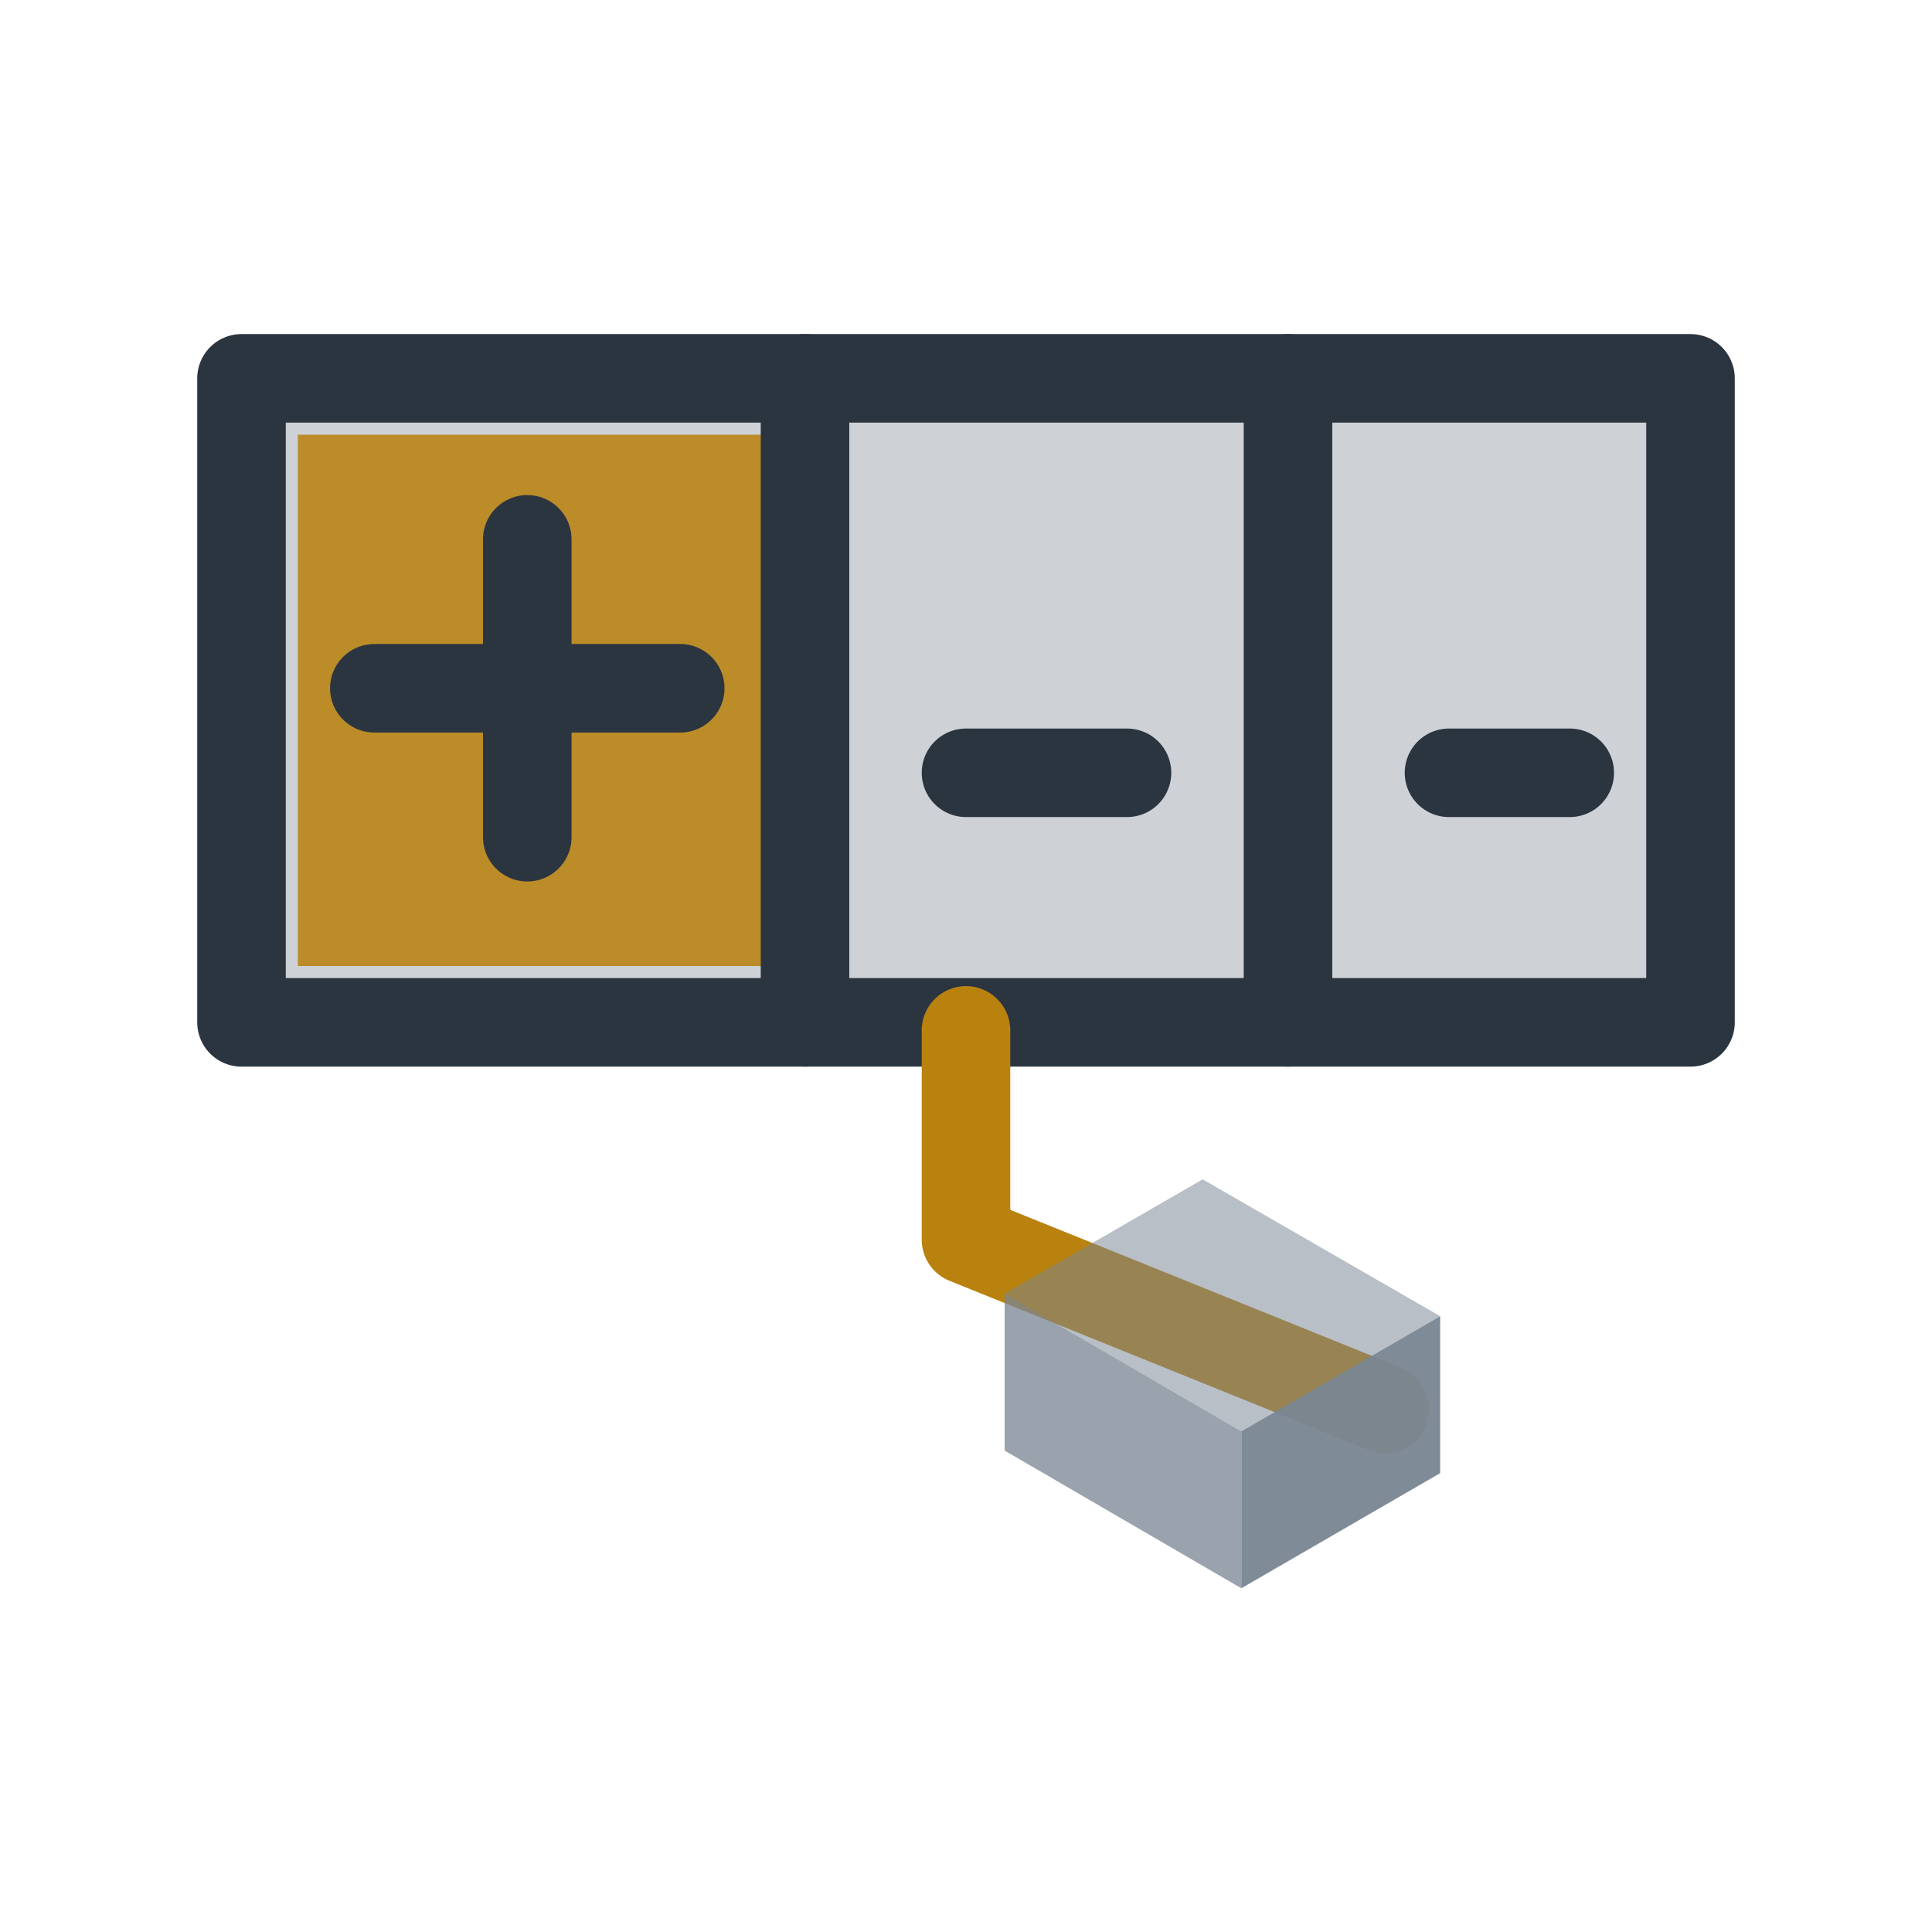
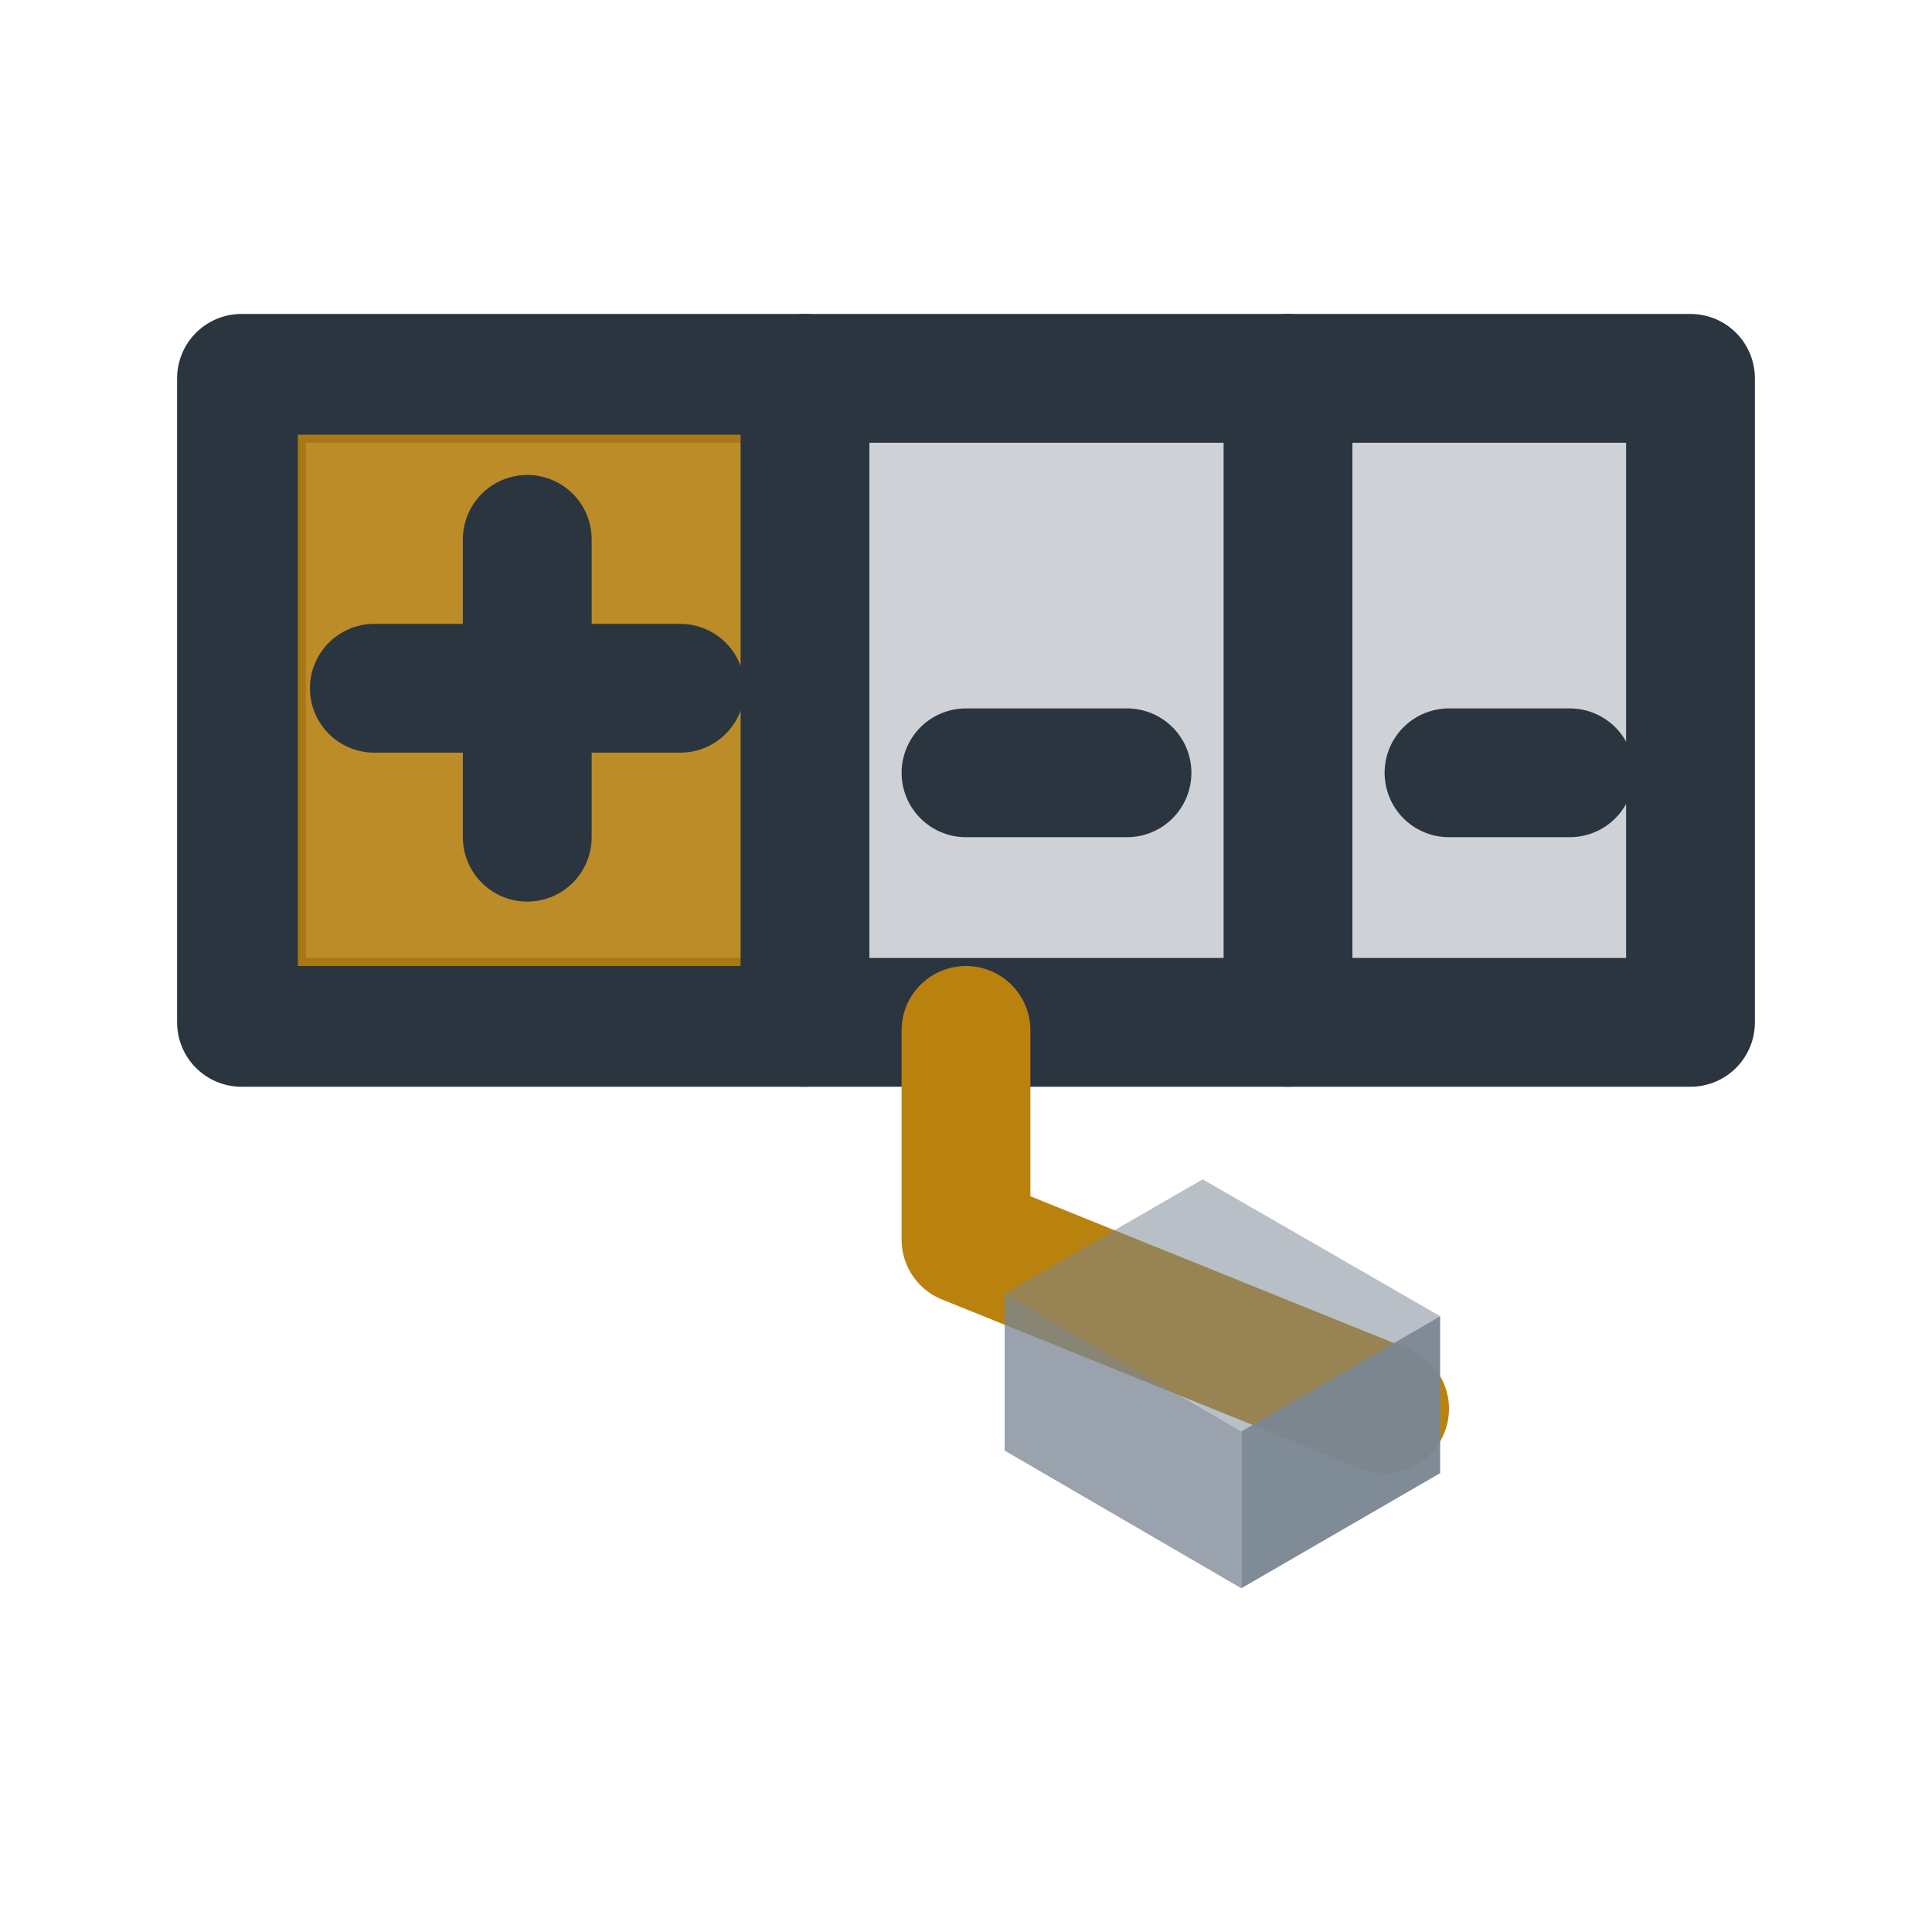
<svg xmlns="http://www.w3.org/2000/svg" viewBox="0 0 24 24">
-   <path d="M3 4.7H21V12.7H3Z" fill="#7a8693" fill-opacity="0.37" stroke="#2b3540" stroke-width="1.1" stroke-linecap="round" stroke-linejoin="round" />
+   <path d="M3 4.7H21V12.7H3Z" fill="#7a8693" fill-opacity="0.37" stroke="#2b3540" stroke-width="1.6" stroke-linecap="round" stroke-linejoin="round" />
  <path d="M3.7 5.4H9.8V12H3.7Z" fill="#b9820f" fill-opacity="0.87" />
-   <path d="M10 4.7V12.7M16 4.7V12.7M12 9.6H14M18 9.6H19.5" fill="none" stroke="#2b3540" stroke-width="1.1" stroke-linecap="round" stroke-linejoin="round" />
-   <path d="M12 12.8V15.4L17.2 17.5" fill="none" stroke="#b9820f" stroke-width="1.1" stroke-linecap="round" stroke-linejoin="round" />
+   <path d="M10 4.7V12.7M16 4.7V12.7M12 9.6H14M18 9.6H19.5" fill="none" stroke="#2b3540" stroke-width="1.6" stroke-linecap="round" stroke-linejoin="round" />
+   <path d="M12 12.8V15.4L17.2 17.5" fill="none" stroke="#b9820f" stroke-width="1.6" stroke-linecap="round" stroke-linejoin="round" />
  <path d="M12.48 18.02L15.42 19.73L15.42 17.78L12.48 16.07Z" fill="#7a8693" fill-opacity="0.76" />
  <path d="M17.89 18.30L15.42 19.73L15.42 17.78L17.89 16.35Z" fill="#7a8693" fill-opacity="0.96" />
  <path d="M14.94 14.65L17.89 16.35L15.42 17.78L12.48 16.07Z" fill="#7a8693" fill-opacity="0.52" />
-   <path d="M4.65 8.55H8.45M6.55 6.7V10.4" fill="none" stroke="#2b3540" stroke-width="1.1" stroke-linecap="round" stroke-linejoin="round" />
+   <path d="M4.65 8.55H8.45M6.55 6.7V10.4" fill="none" stroke="#2b3540" stroke-width="1.6" stroke-linecap="round" stroke-linejoin="round" />
</svg>
